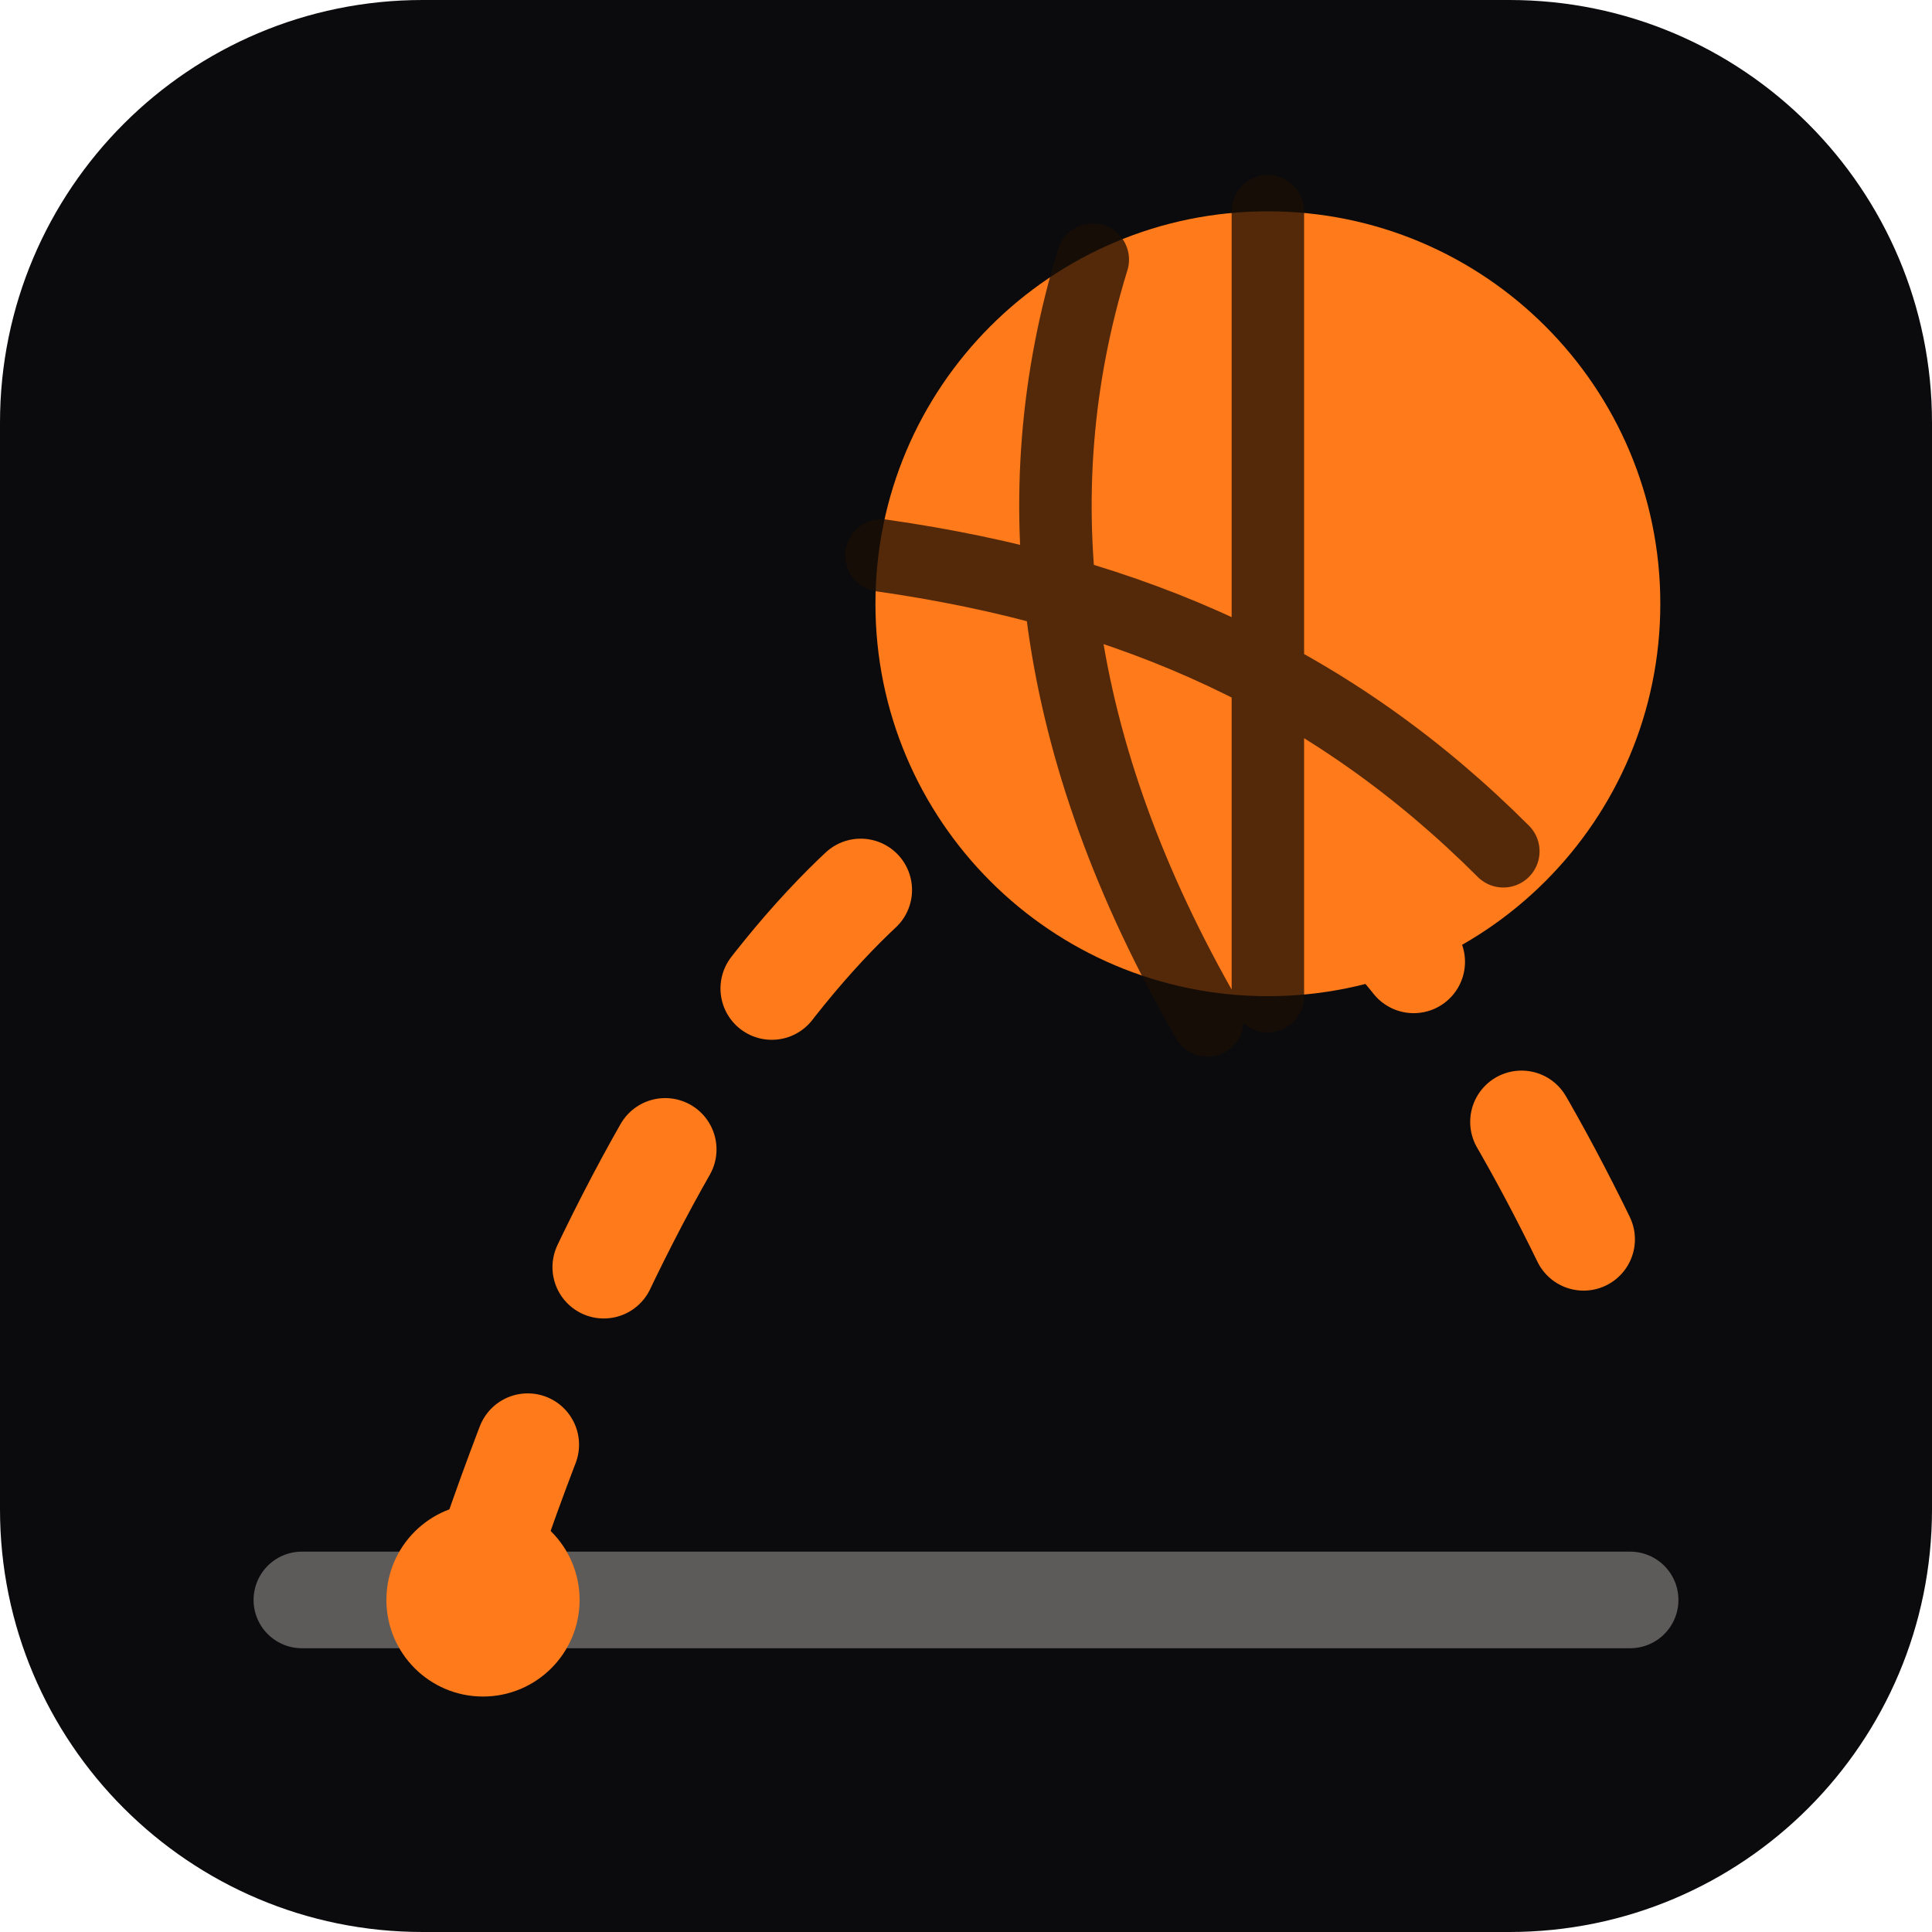
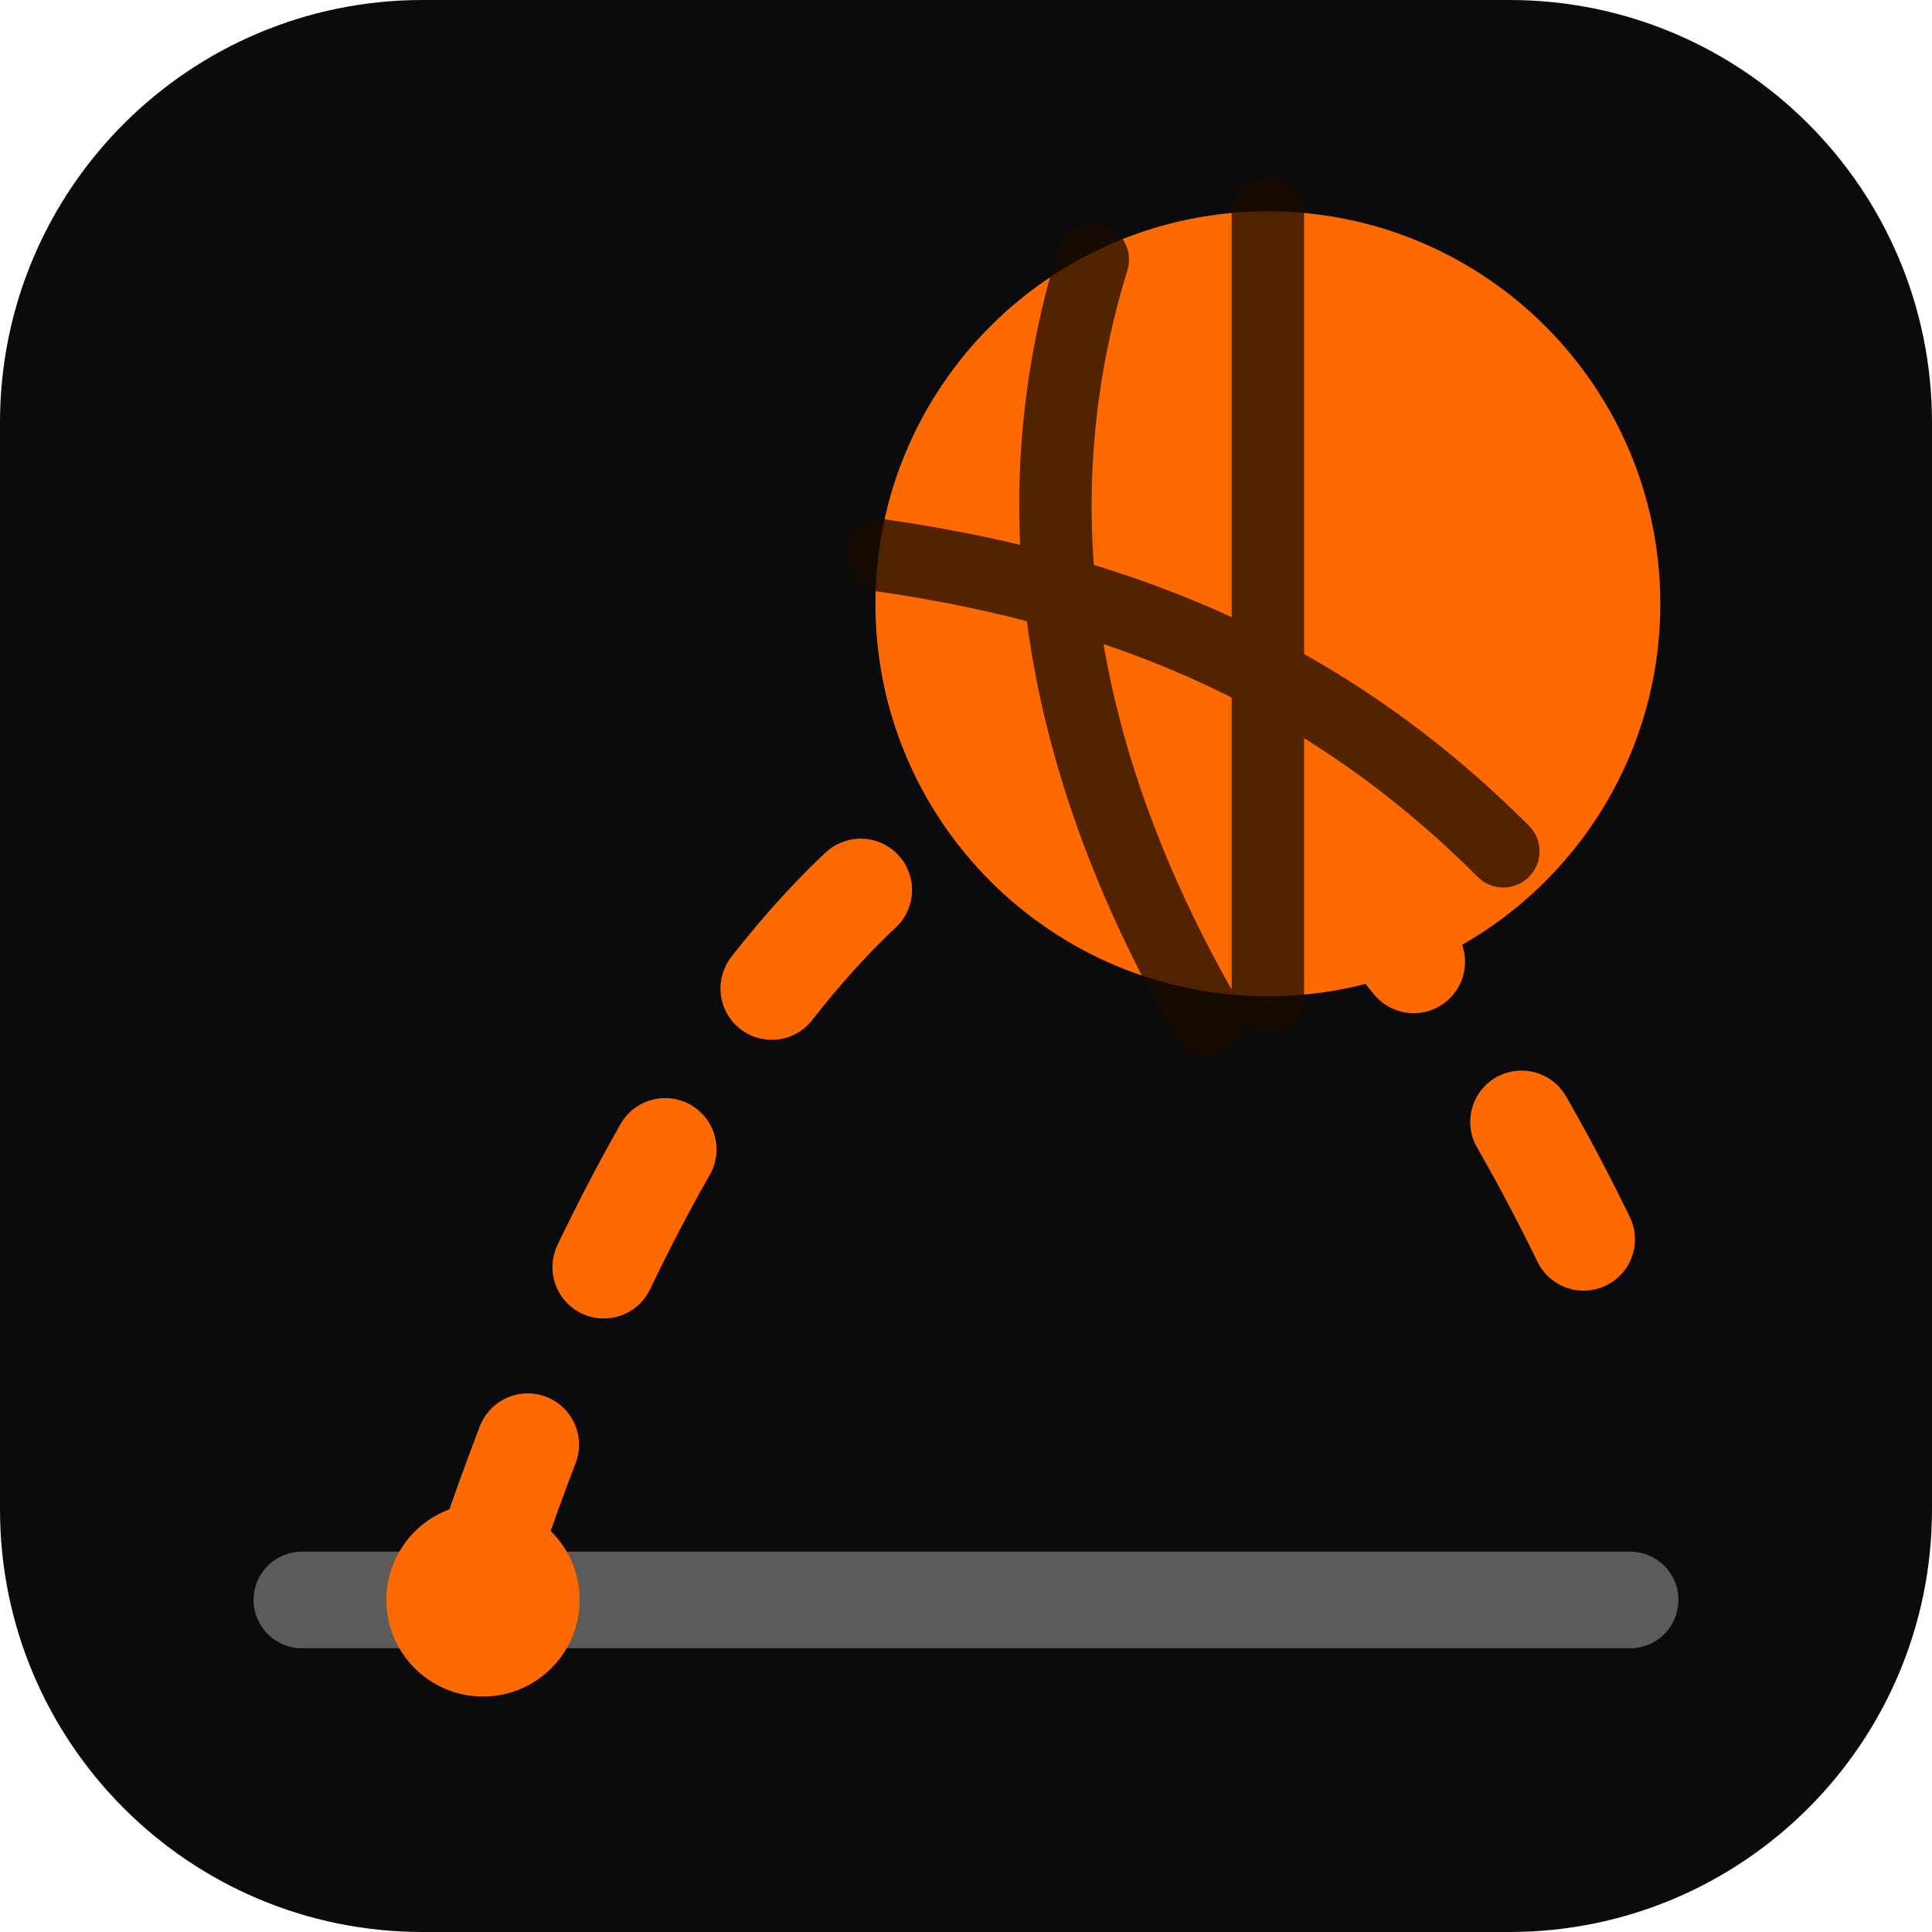
<svg xmlns="http://www.w3.org/2000/svg" viewBox="0 0 32 32" width="32" height="32">
  <rect width="32" height="32" rx="7" fill="#0b0b0d" />
  <path d="M5 26.5h22" stroke="#f4f1ec" stroke-opacity="0.35" stroke-width="1.6" stroke-linecap="round" />
-   <path d="M8 26c3-9 7-13 10-13.2 3.3-.2 6.6 3.4 9.5 10.6" stroke="#ff7a1a" stroke-width="1.7" stroke-linecap="round" stroke-dasharray="2.2 3.2" fill="none" />
-   <circle cx="21" cy="10" r="6.5" fill="#ff7a1a" />
-   <path d="M14.6 9.2c4.2.6 7.5 2.1 10.3 4.9M18.1 4.3c-1.2 3.9-.7 8.1 1.9 12.6M21 3.5v13" stroke="#1a0d04" stroke-width="1.2" stroke-linecap="round" fill="none" opacity="0.75" />
-   <circle cx="8" cy="26.5" r="1.6" fill="#ff7a1a" />
+   <path d="M8 26c3-9 7-13 10-13.2 3.3-.2 6.6 3.4 9.5 10.6" stroke="#ff6a00" stroke-width="1.7" stroke-linecap="round" stroke-dasharray="2.2 3.2" fill="none" />
+   <circle cx="21" cy="10" r="6.5" fill="#ff6a00" />
+   <path d="M14.6 9.2c4.2.6 7.5 2.1 10.3 4.9M18.1 4.3c-1.2 3.9-.7 8.1 1.9 12.6M21 3.5v13" stroke="#1a0b00" stroke-width="1.2" stroke-linecap="round" fill="none" opacity="0.75" />
+   <circle cx="8" cy="26.5" r="1.6" fill="#ff6a00" />
</svg>
